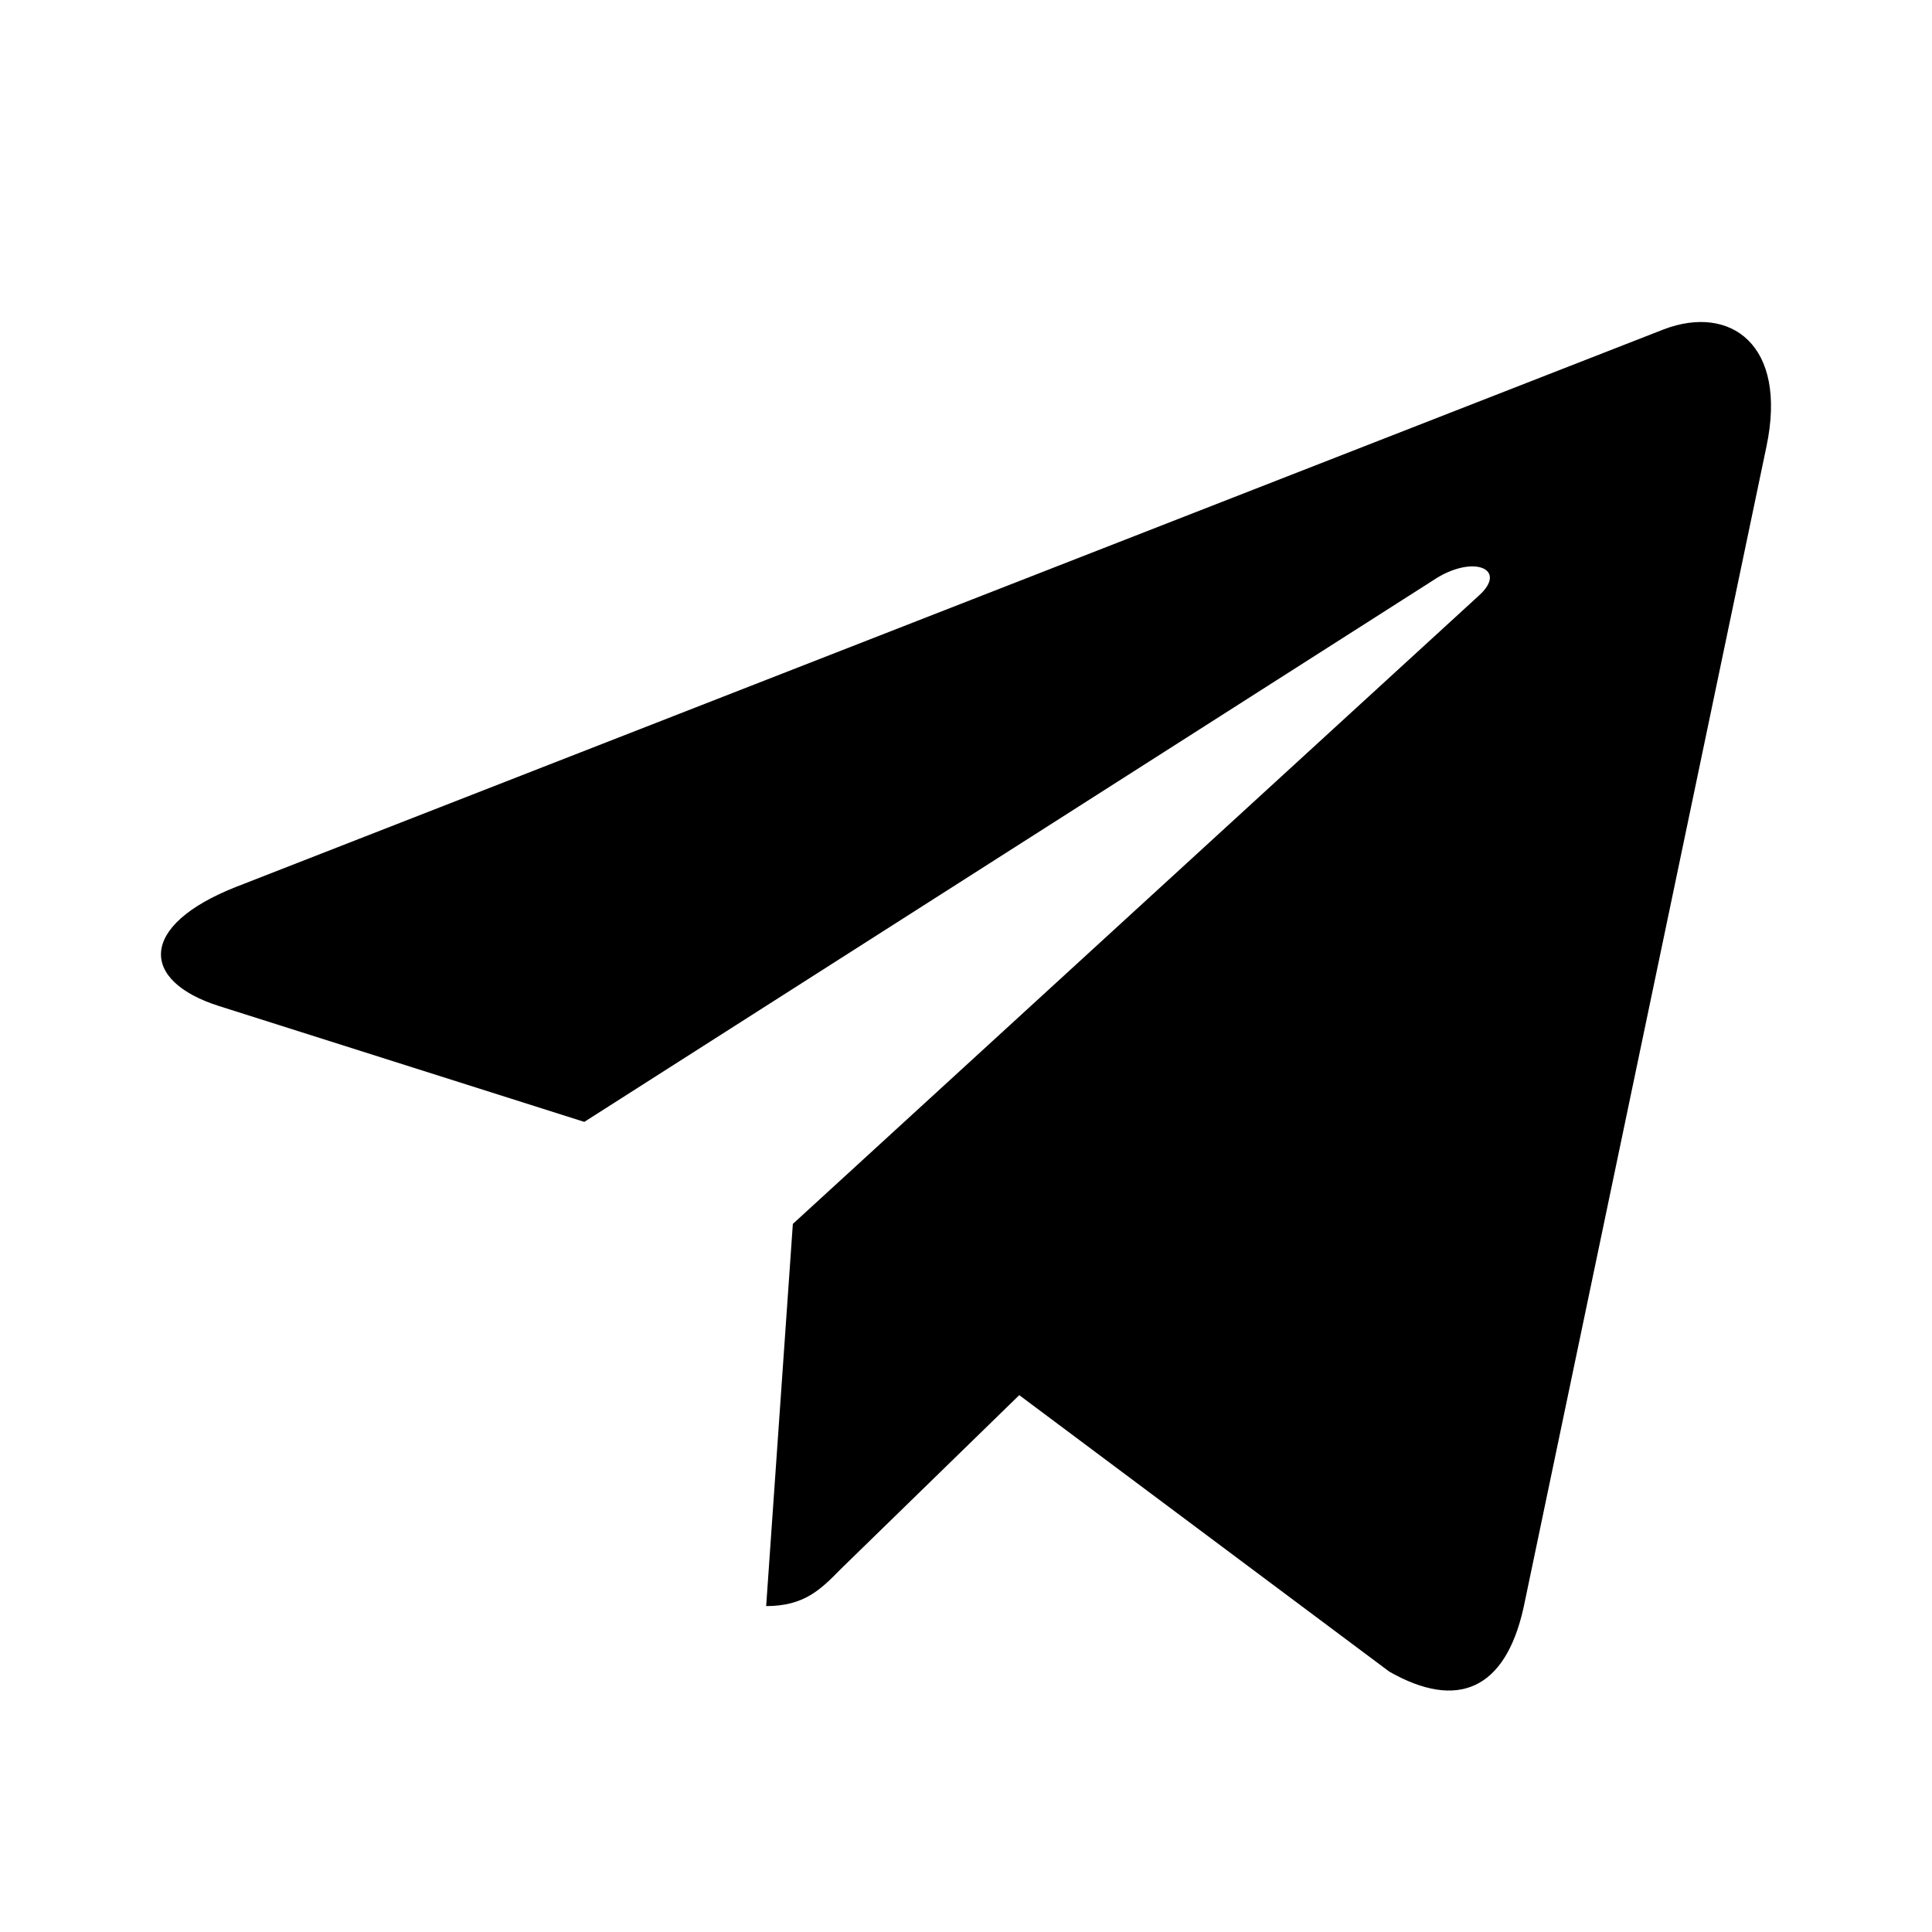
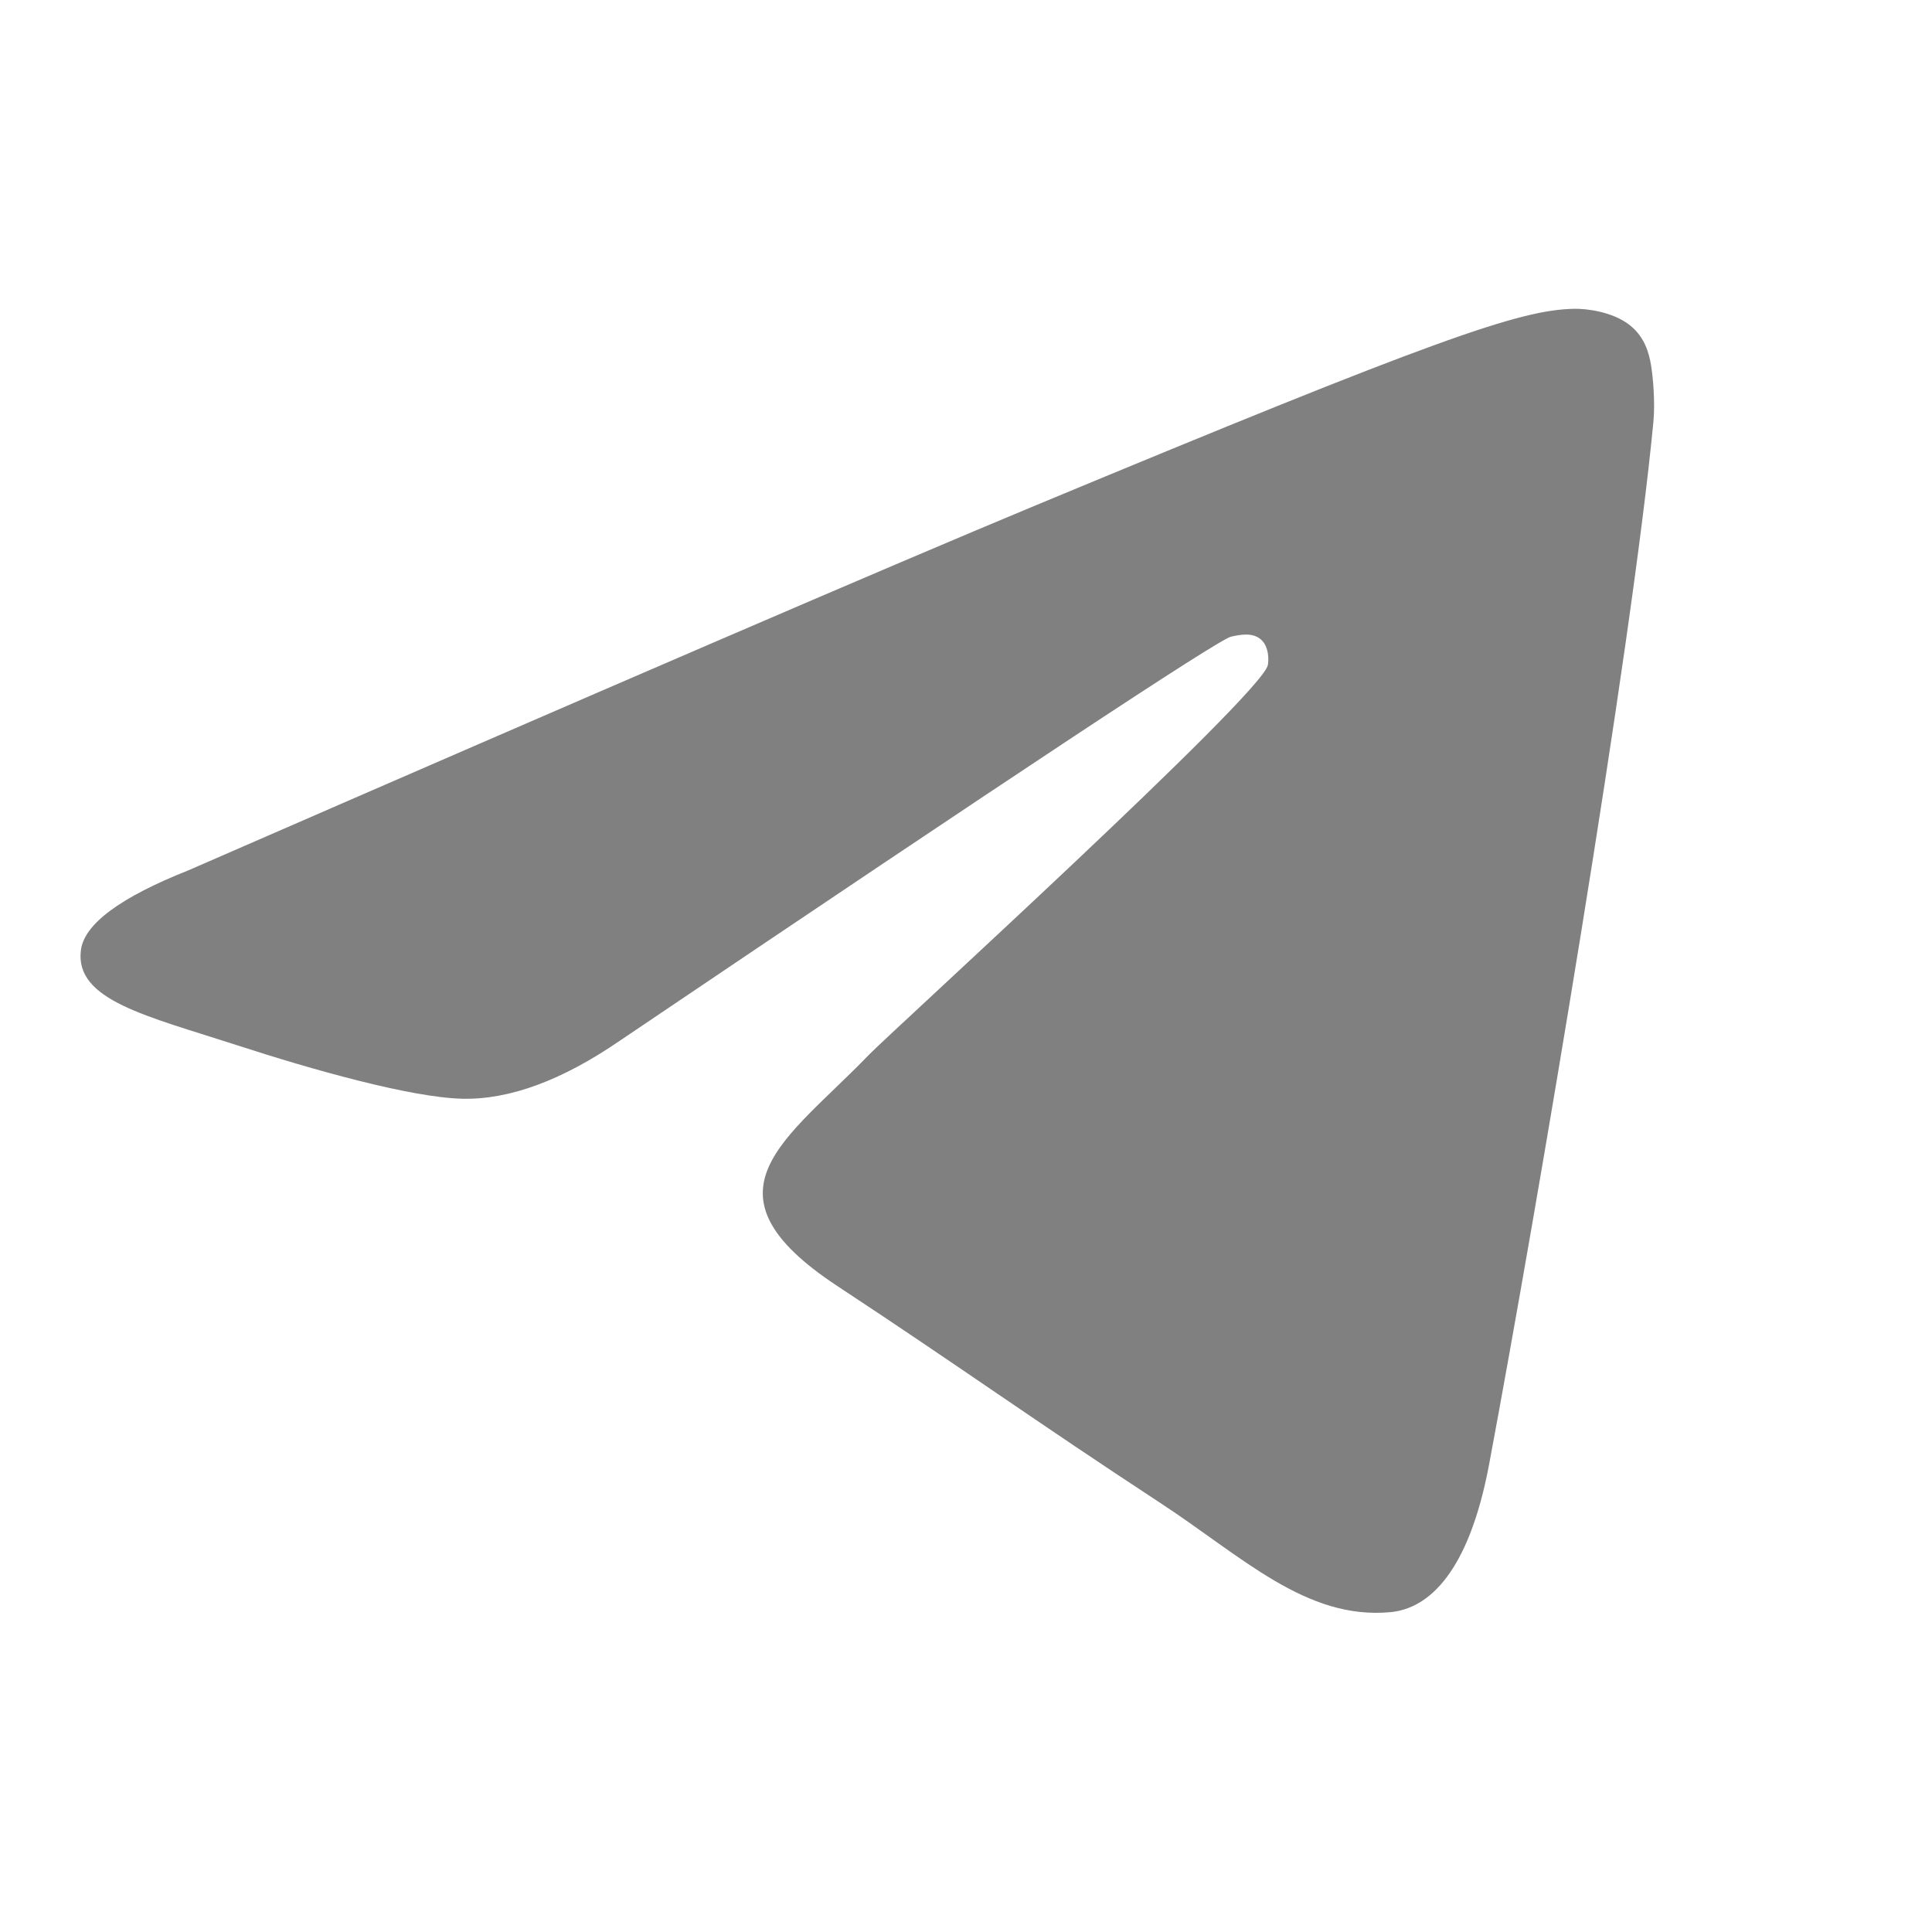
- <svg xmlns="http://www.w3.org/2000/svg" width="16" height="16" viewBox="0 0 16 16" fill="none">
-   <path d="M14.629 3.698L12.617 13.316C12.465 13.995 12.069 14.164 11.506 13.844L8.441 11.554L6.961 12.996C6.798 13.162 6.661 13.301 6.345 13.301L6.566 10.136L12.248 4.932C12.495 4.709 12.194 4.585 11.864 4.809L4.839 9.291L1.815 8.332C1.157 8.124 1.145 7.665 1.952 7.346L13.78 2.727C14.328 2.519 14.807 2.851 14.629 3.698Z" fill="black" />
+ <svg xmlns="http://www.w3.org/2000/svg" width="24" height="24" viewBox="0 0 24 24" fill="none">
+   <path d="M2.344 10.81C7.591 8.523 11.09 7.016 12.841 6.288C17.84 4.209 18.878 3.848 19.555 3.836C19.704 3.833 20.037 3.87 20.253 4.045C20.435 4.193 20.485 4.392 20.509 4.532C20.533 4.673 20.563 4.992 20.539 5.241C20.268 8.087 19.096 14.994 18.5 18.182C18.248 19.531 17.751 19.983 17.27 20.027C16.225 20.124 15.431 19.337 14.418 18.673C12.834 17.635 11.939 16.988 10.401 15.975C8.624 14.804 9.776 14.16 10.789 13.108C11.054 12.833 15.66 8.644 15.749 8.264C15.76 8.216 15.77 8.039 15.665 7.945C15.56 7.852 15.405 7.884 15.292 7.909C15.134 7.945 12.603 9.618 7.7 12.928C6.982 13.421 6.331 13.661 5.748 13.649C5.105 13.635 3.869 13.285 2.95 12.986C1.823 12.62 0.927 12.426 1.005 11.804C1.045 11.48 1.492 11.148 2.344 10.81Z" fill="#808080" />
</svg>
